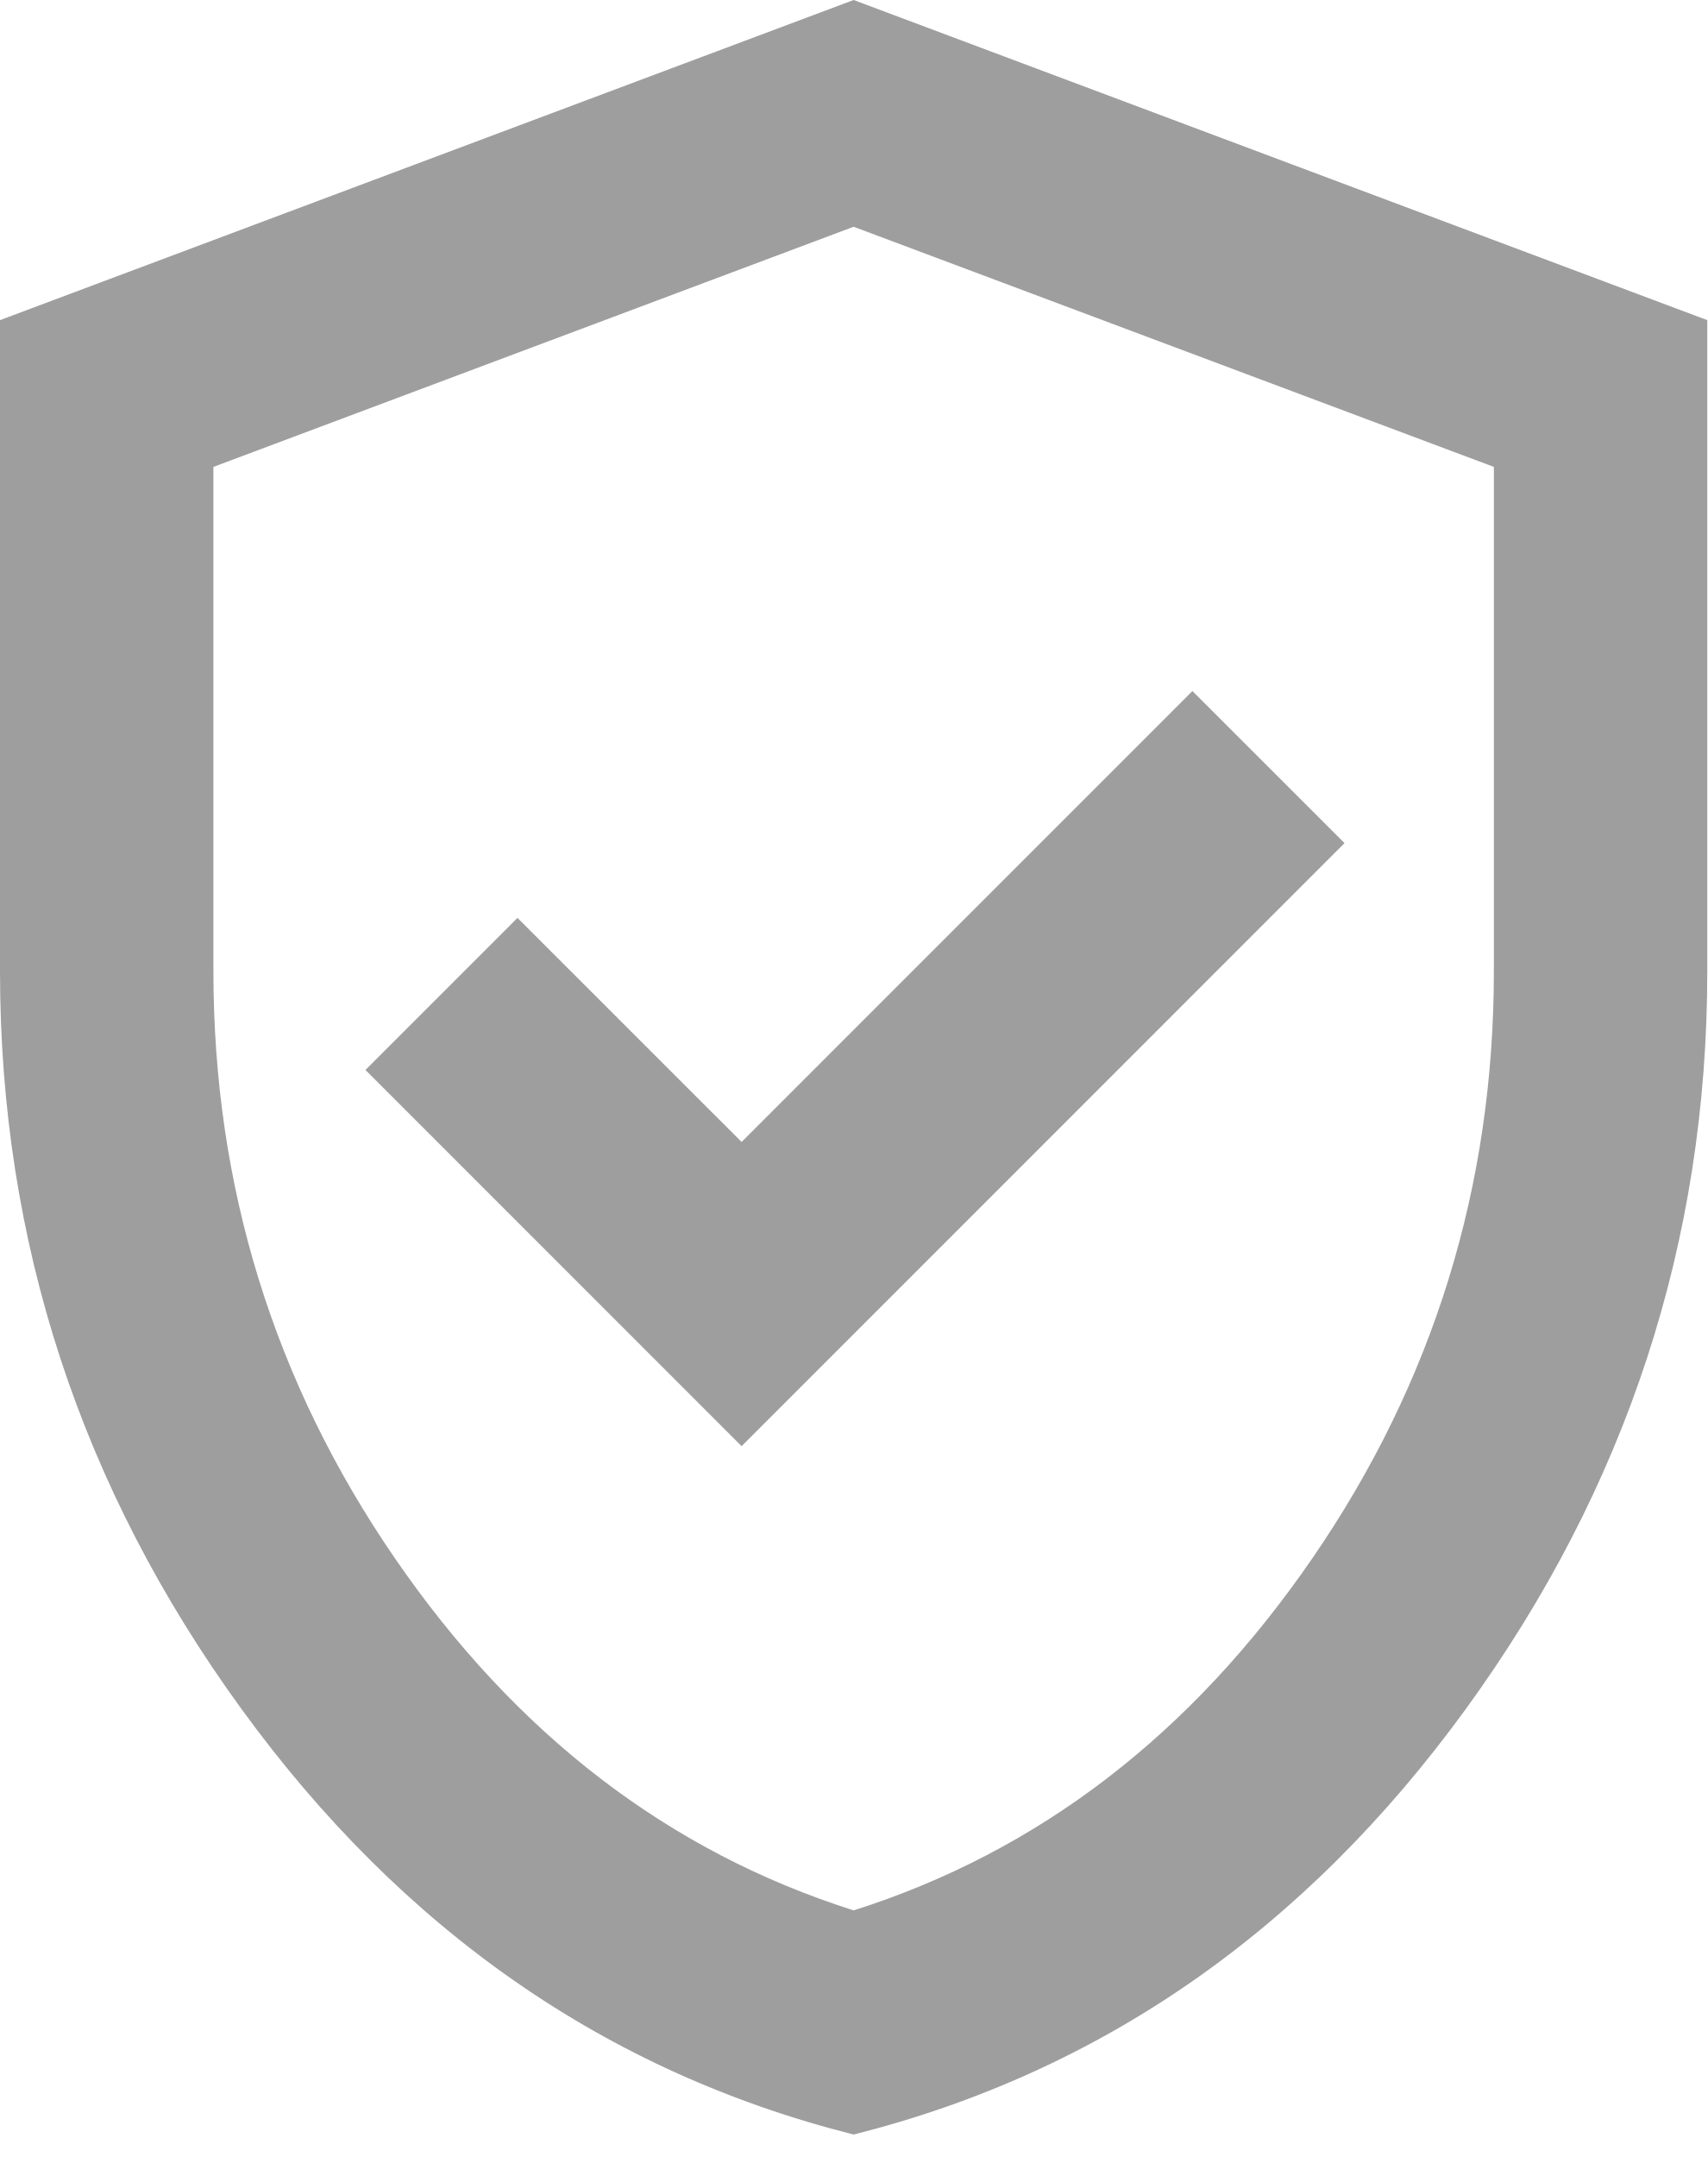
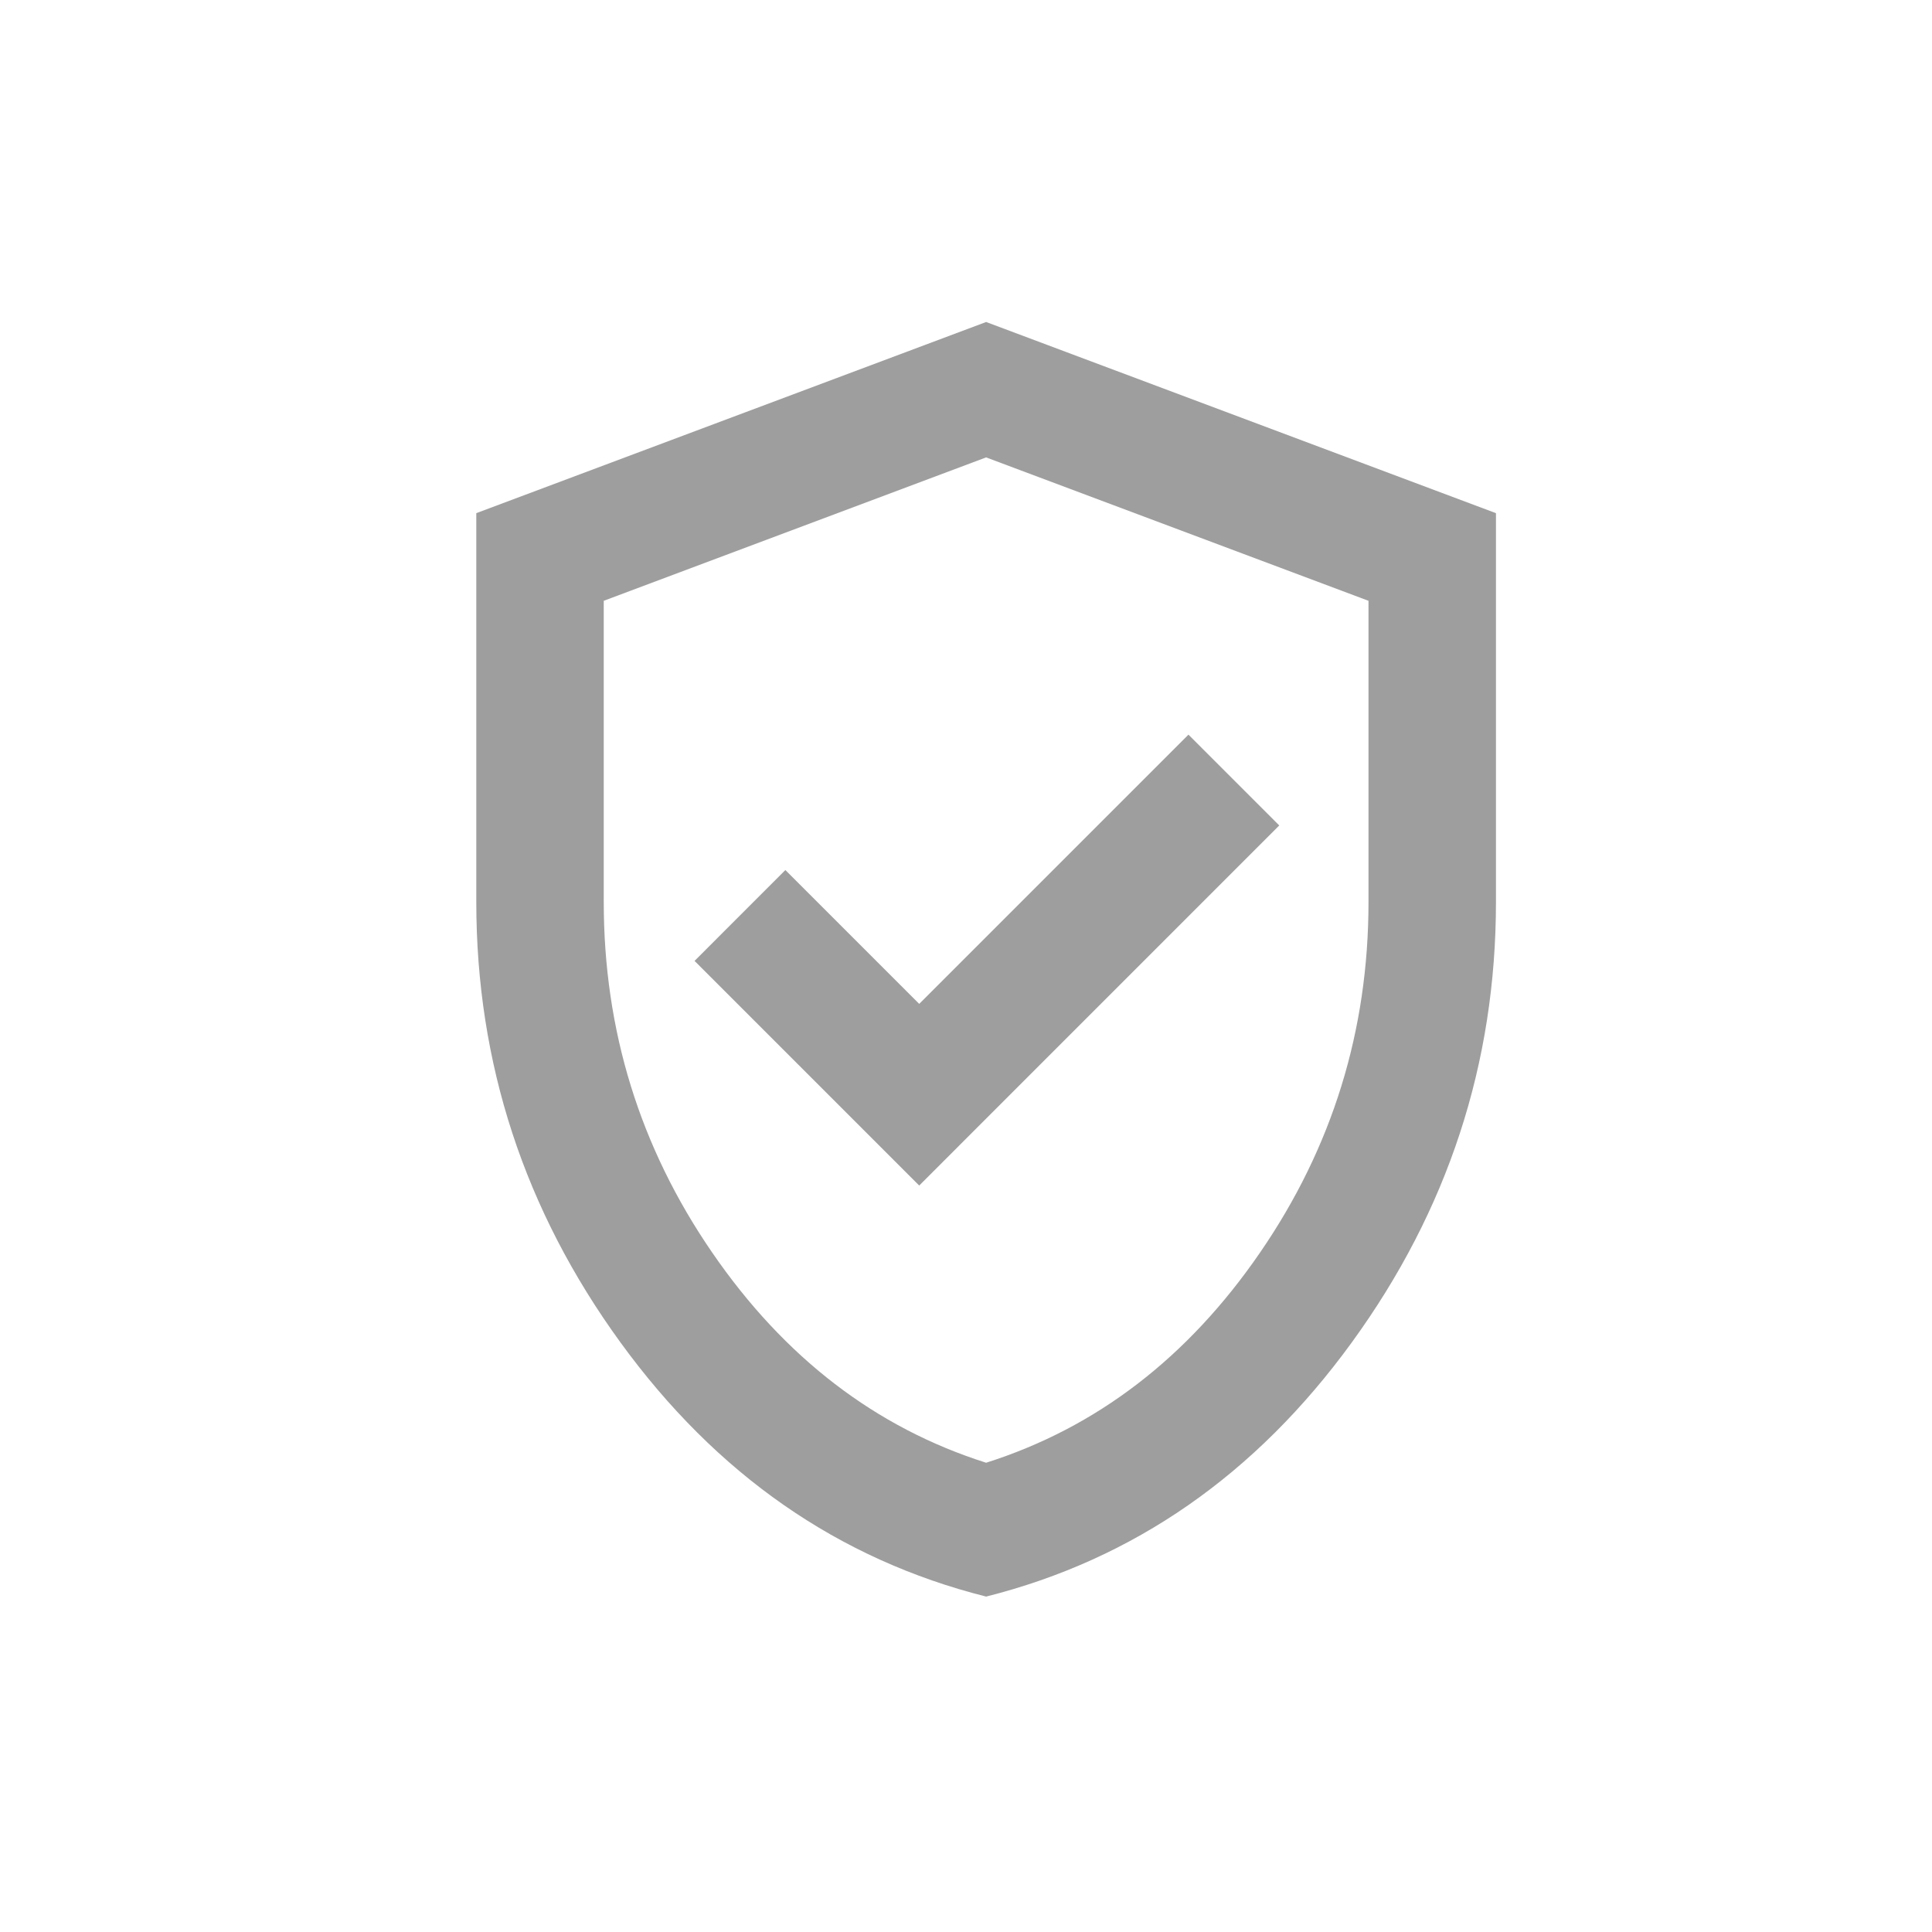
- <svg xmlns="http://www.w3.org/2000/svg" width="19" height="24" viewBox="0 0 19 24" fill="none">
-   <path d="M8.253 16.091L14.963 9.381L13.27 7.689L8.253 12.706L5.759 10.213L4.067 11.905L8.253 16.091ZM9.5 23.75C6.749 23.057 4.478 21.479 2.687 19.015C0.896 16.551 0 13.815 0 10.806V3.562L9.5 0L19 3.562V10.806C19 13.815 18.104 16.551 16.313 19.015C14.522 21.479 12.251 23.057 9.5 23.75ZM9.5 21.256C11.558 20.603 13.26 19.297 14.606 17.337C15.952 15.378 16.625 13.201 16.625 10.806V5.195L9.5 2.523L2.375 5.195V10.806C2.375 13.201 3.048 15.378 4.394 17.337C5.74 19.297 7.442 20.603 9.5 21.256Z" fill="#9E9E9E" />
+ <svg xmlns="http://www.w3.org/2000/svg" width="36" height="36" viewBox="0 0 36 36" fill="none">
+   <path d="M17.128 22.091L23.837 15.381L22.145 13.689L17.128 18.706L14.634 16.212L12.942 17.905L17.128 22.091ZM18.375 29.75C15.624 29.057 13.353 27.479 11.562 25.015C9.771 22.551 8.875 19.815 8.875 16.806V9.562L18.375 6L27.875 9.562V16.806C27.875 19.815 26.979 22.551 25.188 25.015C23.397 27.479 21.126 29.057 18.375 29.75ZM18.375 27.256C20.433 26.603 22.135 25.297 23.481 23.337C24.827 21.378 25.5 19.201 25.5 16.806V11.195L18.375 8.523L11.25 11.195V16.806C11.25 19.201 11.923 21.378 13.269 23.337C14.615 25.297 16.317 26.603 18.375 27.256Z" fill="#9E9E9E" />
</svg>
